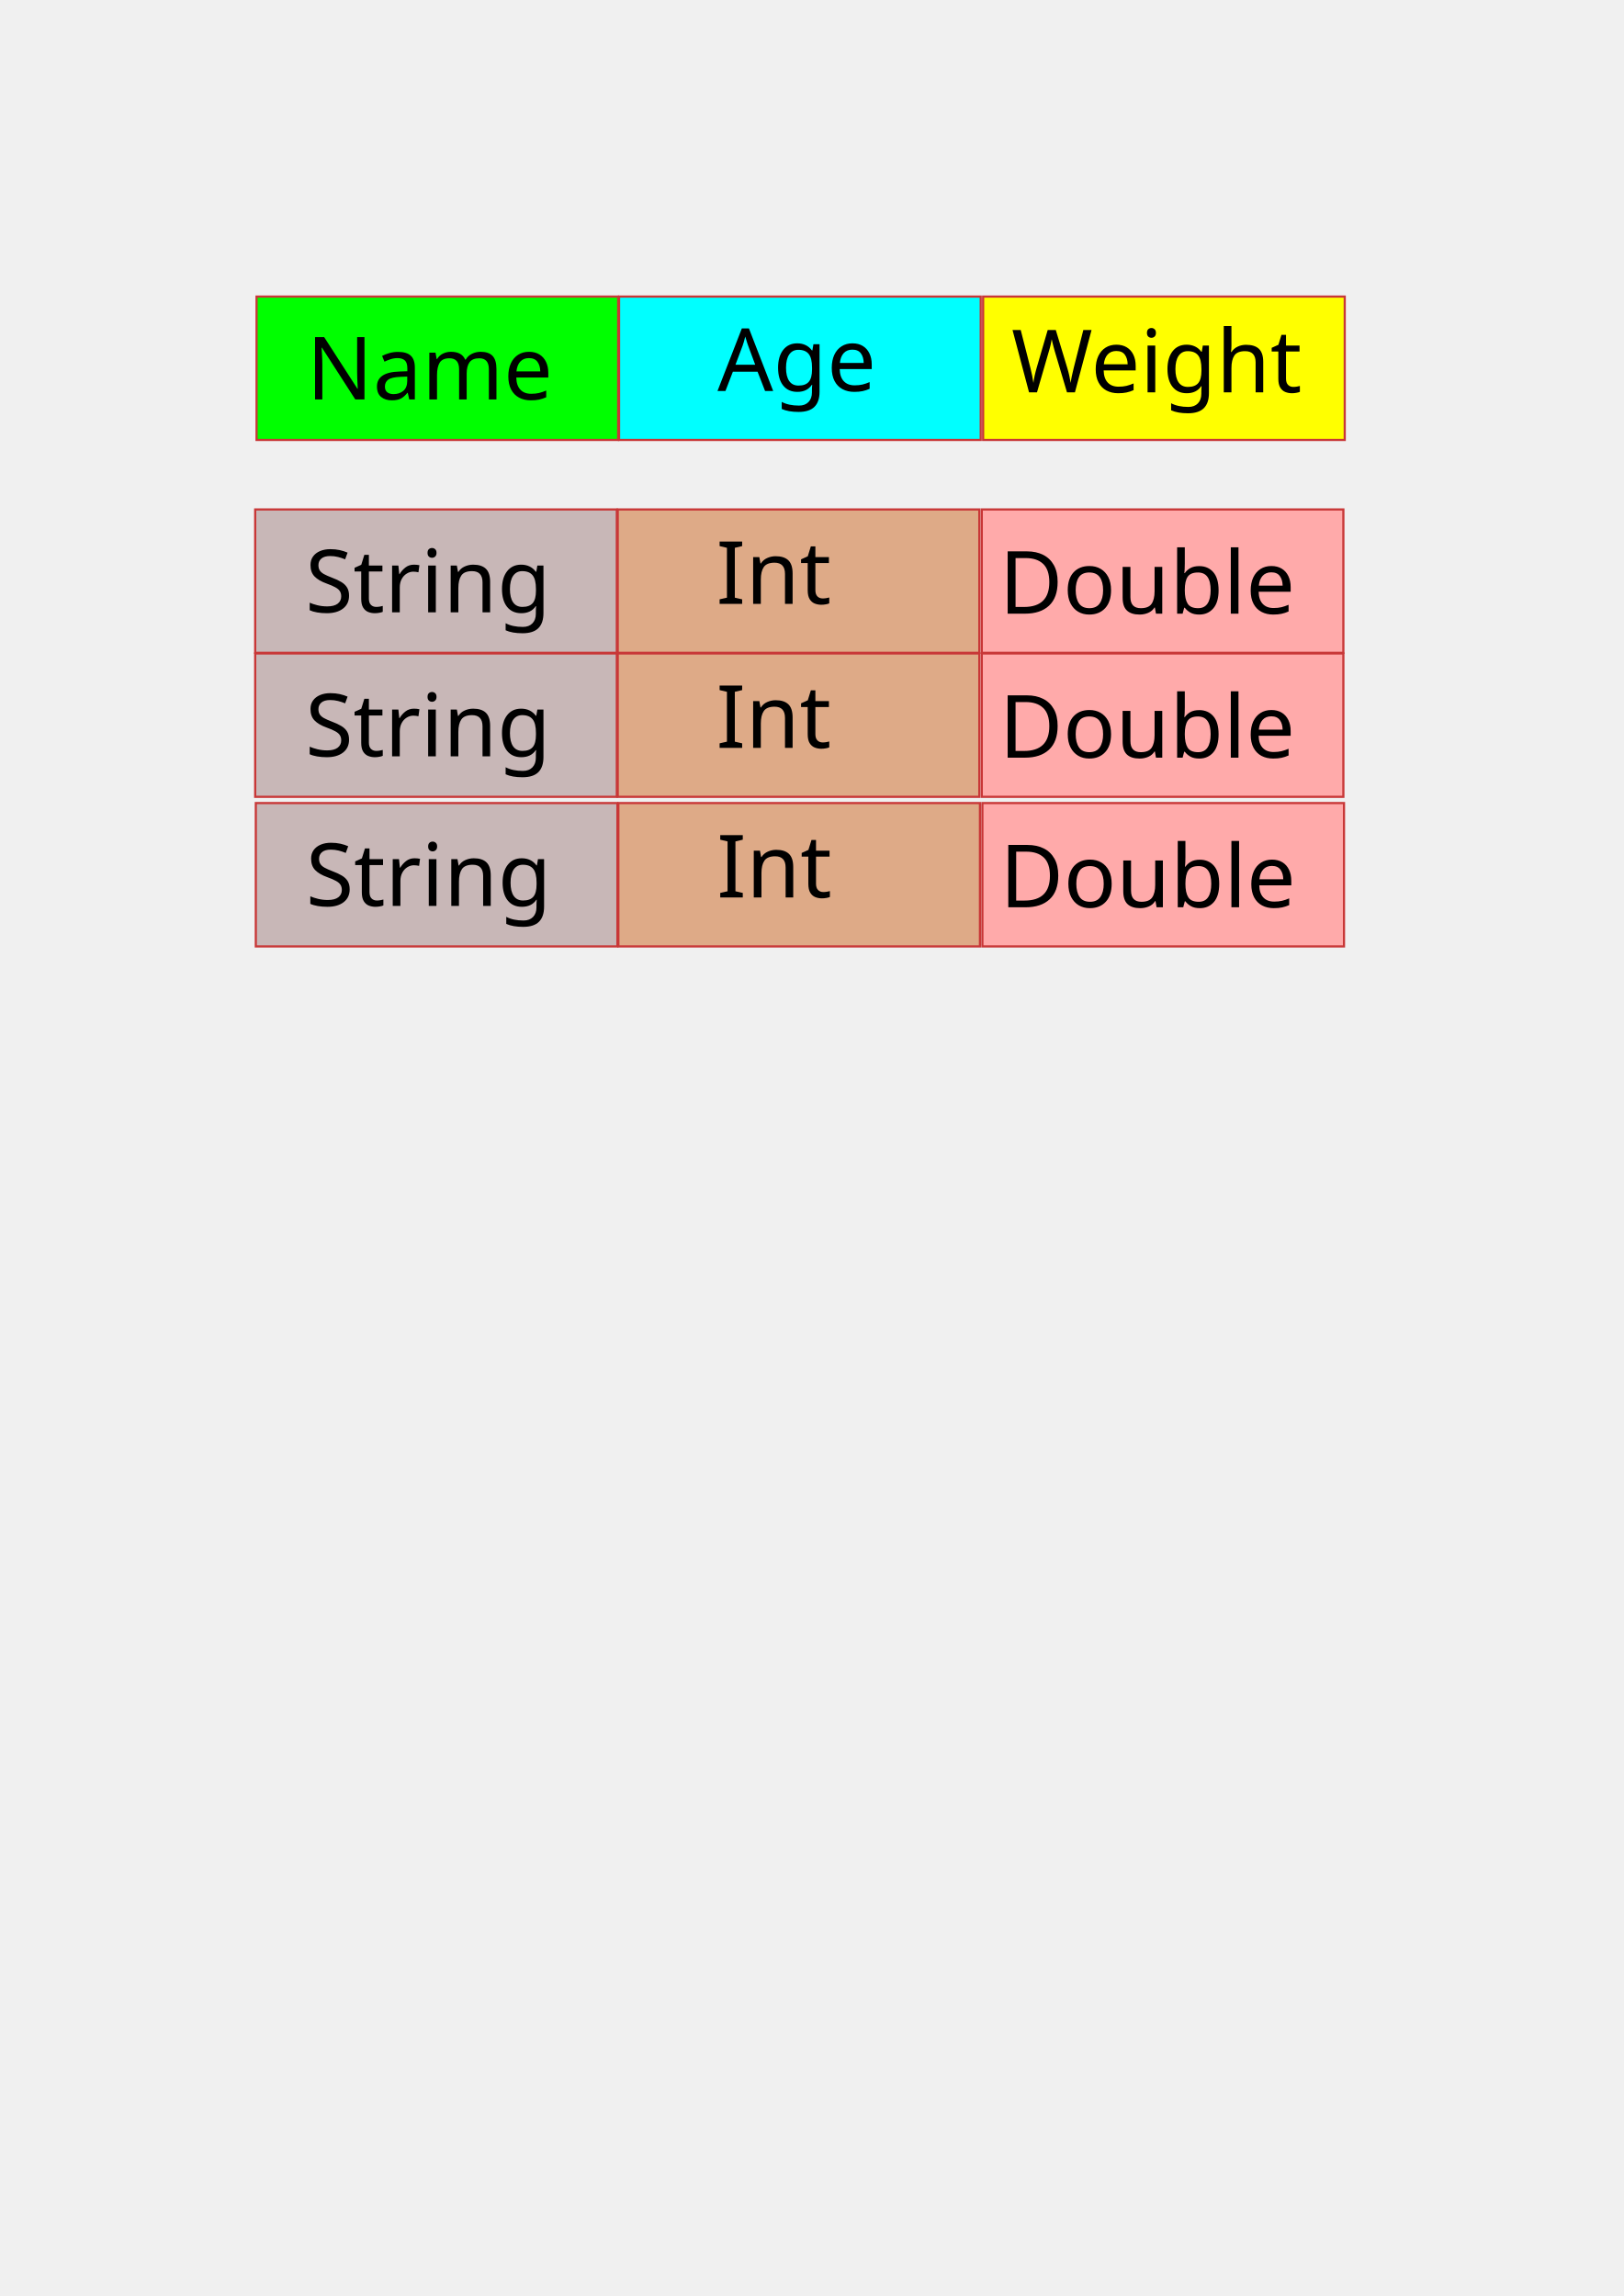
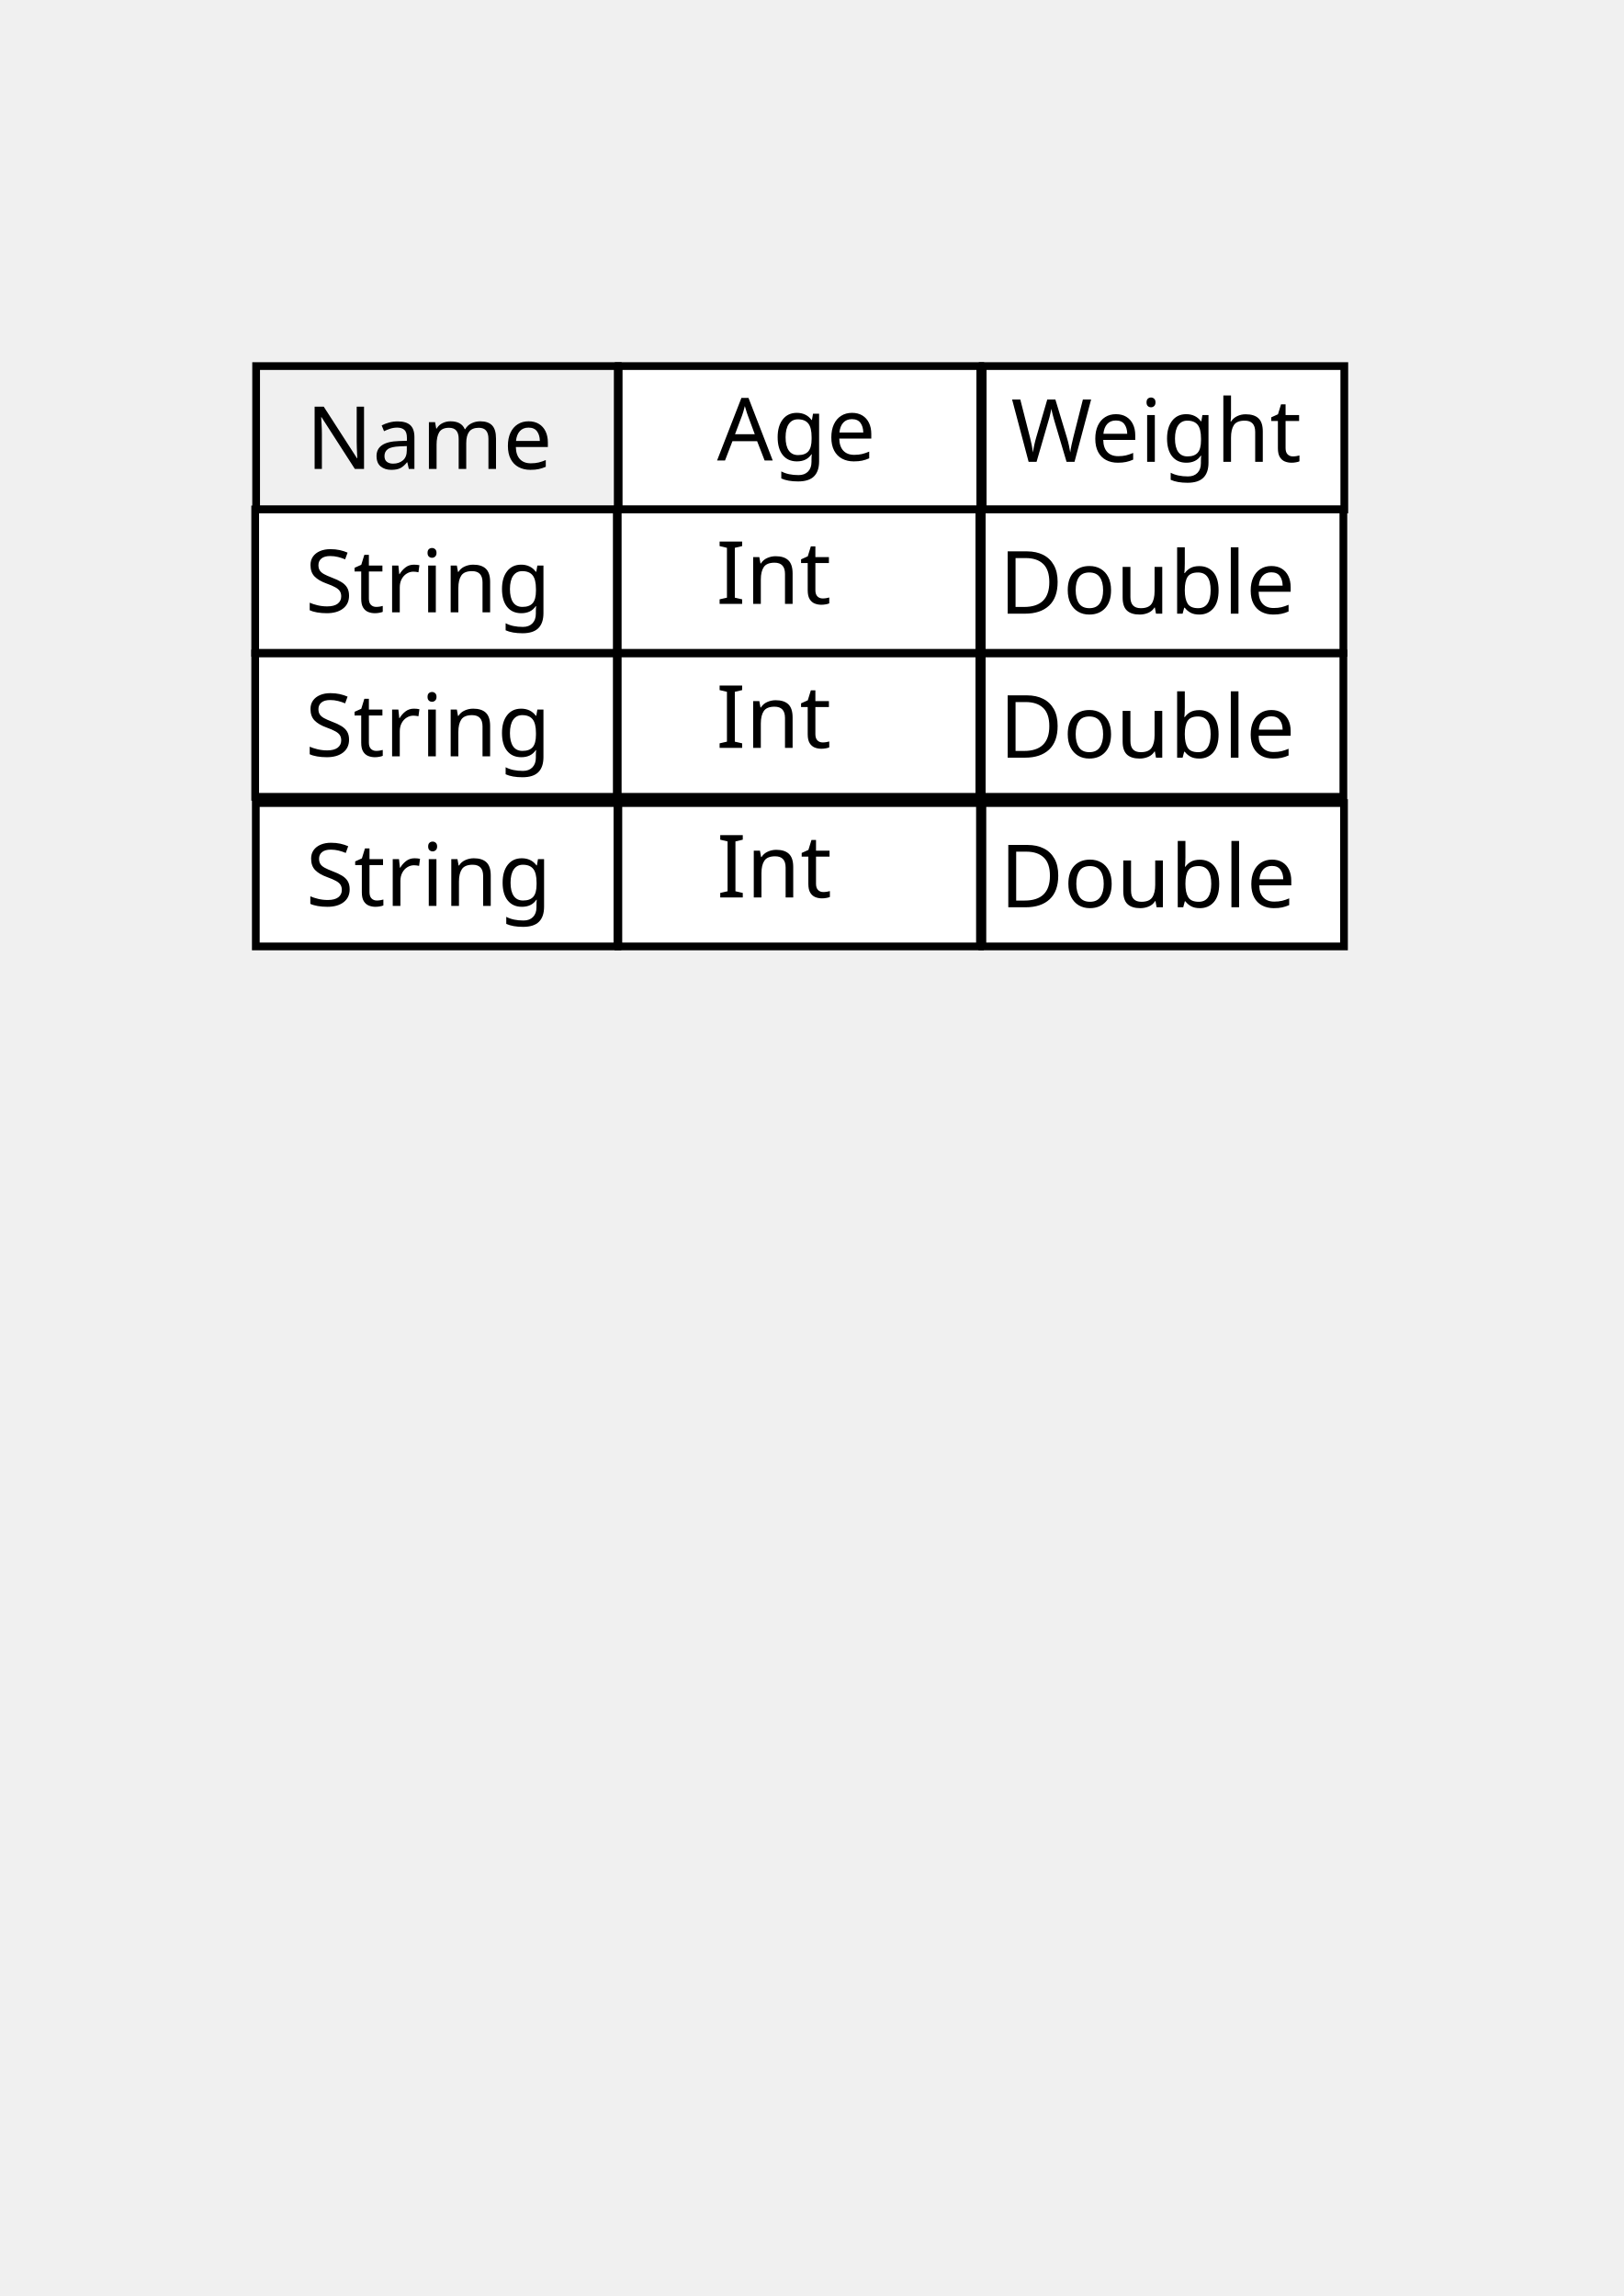
- <svg xmlns="http://www.w3.org/2000/svg" width="210mm" height="297mm" viewBox="0 0 744.094 1052.362" id="svg2" version="1.1">
-   <defs id="defs4" />
+ <svg xmlns="http://www.w3.org/2000/svg" xmlns:ns1="http://www.openswatchbook.org/uri/2009/osb" width="210mm" height="297mm" viewBox="0 0 744.094 1052.362" id="svg2" version="1.1">
+   <defs id="defs4">
+     <linearGradient id="linearGradient11905" ns1:paint="solid">
+       <stop style="stop-color:#113737;stop-opacity:1;" offset="0" id="stop11903" />
+     </linearGradient>
+   </defs>
  <g id="layer1">
-     <rect style="fill:#00ff00;fill-opacity:1;stroke:#c83737" id="rect3336" width="165.714" height="65.714" x="117.571" y="135.934" />
-     <rect style="fill:#ffff00;fill-opacity:1;stroke:#c83737" id="rect3336-3" width="165.714" height="65.714" x="450.537" y="135.934" />
-     <rect style="fill:#00ffff;fill-opacity:1;stroke:#c83737" id="rect3336-6" width="165.714" height="65.714" x="283.714" y="135.934" />
-     <text xml:space="preserve" style="font-style:normal;font-weight:normal;font-size:40px;line-height:125%;font-family:sans-serif;letter-spacing:0px;word-spacing:0px;fill:#000000;fill-opacity:1;stroke:none;stroke-width:1px;stroke-linecap:butt;stroke-linejoin:miter;stroke-opacity:1" x="140.507" y="183.088" id="text3359">
-       <tspan id="tspan3361" x="140.507" y="183.088">Name</tspan>
+     <rect style="fill:none;fill-opacity:1;stroke:#000000;stroke-width:3.543;stroke-miterlimit:4;stroke-dasharray:none" id="rect3336" width="165.714" height="65.714" x="117.374" y="167.791" />
+     <rect style="fill:#ffffff;fill-opacity:1;stroke:#000000;stroke-width:3.543;stroke-miterlimit:4;stroke-dasharray:none" id="rect3336-3" width="165.714" height="65.714" x="450.34" y="167.791" />
+     <rect style="fill:#ffffff;fill-opacity:1;stroke:#000000;stroke-width:3.543;stroke-miterlimit:4;stroke-dasharray:none" id="rect3336-6" width="165.714" height="65.714" x="283.517" y="167.791" />
+     <text xml:space="preserve" style="font-style:normal;font-weight:normal;line-height:0%;font-family:sans-serif;letter-spacing:0px;word-spacing:0px;fill:#000000;fill-opacity:1;stroke:none;stroke-width:1px;stroke-linecap:butt;stroke-linejoin:miter;stroke-opacity:1" x="140.309" y="214.945" id="text3359">
+       <tspan id="tspan3361" x="140.309" y="214.945" style="font-size:40px;line-height:1.25">Name</tspan>
    </text>
-     <text xml:space="preserve" style="font-style:normal;font-weight:normal;font-size:40px;line-height:125%;font-family:sans-serif;letter-spacing:0px;word-spacing:0px;fill:#000000;fill-opacity:1;stroke:none;stroke-width:1px;stroke-linecap:butt;stroke-linejoin:miter;stroke-opacity:1" x="328.808" y="179.211" id="text4163">
-       <tspan id="tspan4165" x="328.808" y="179.211">Age</tspan>
+     <text xml:space="preserve" style="font-style:normal;font-weight:normal;line-height:0%;font-family:sans-serif;letter-spacing:0px;word-spacing:0px;fill:#000000;fill-opacity:1;stroke:none;stroke-width:1px;stroke-linecap:butt;stroke-linejoin:miter;stroke-opacity:1" x="328.611" y="211.068" id="text4163">
+       <tspan id="tspan4165" x="328.611" y="211.068" style="font-size:40px;line-height:1.25">Age</tspan>
    </text>
-     <text xml:space="preserve" style="font-style:normal;font-weight:normal;font-size:40px;line-height:125%;font-family:sans-serif;letter-spacing:0px;word-spacing:0px;fill:#000000;fill-opacity:1;stroke:none;stroke-width:1px;stroke-linecap:butt;stroke-linejoin:miter;stroke-opacity:1" x="463.531" y="179.826" id="text4167">
-       <tspan id="tspan4169" x="463.531" y="179.826">Weight</tspan>
+     <text xml:space="preserve" style="font-style:normal;font-weight:normal;line-height:0%;font-family:sans-serif;letter-spacing:0px;word-spacing:0px;fill:#000000;fill-opacity:1;stroke:none;stroke-width:1px;stroke-linecap:butt;stroke-linejoin:miter;stroke-opacity:1" x="463.334" y="211.683" id="text4167">
+       <tspan id="tspan4169" x="463.334" y="211.683" style="font-size:40px;line-height:1.25">Weight</tspan>
    </text>
-     <rect style="fill:#c8b7b7;fill-opacity:1;stroke:#c83737" id="rect3336-7" width="165.714" height="65.714" x="116.946" y="233.505" />
-     <rect style="fill:#ffaaaa;fill-opacity:1;stroke:#c83737" id="rect3336-3-5" width="165.714" height="65.714" x="449.912" y="233.505" />
-     <rect style="fill:#deaa87;fill-opacity:1;stroke:#c83737" id="rect3336-6-3" width="165.714" height="65.714" x="283.088" y="233.505" />
-     <text xml:space="preserve" style="font-style:normal;font-weight:normal;font-size:40px;line-height:125%;font-family:sans-serif;letter-spacing:0px;word-spacing:0px;fill:#000000;fill-opacity:1;stroke:none;stroke-width:1px;stroke-linecap:butt;stroke-linejoin:miter;stroke-opacity:1" x="139.881" y="280.659" id="text3359-5">
-       <tspan id="tspan3361-6" x="139.881" y="280.659">String</tspan>
+     <rect style="fill:#ffffff;fill-opacity:1;stroke:#000000;stroke-width:3.543;stroke-miterlimit:4;stroke-dasharray:none" id="rect3336-7" width="165.714" height="65.714" x="116.946" y="233.505" />
+     <rect style="fill:#ffffff;fill-opacity:1;stroke:#000000;stroke-width:3.543;stroke-miterlimit:4;stroke-dasharray:none" id="rect3336-3-5" width="165.714" height="65.714" x="449.912" y="233.505" />
+     <rect style="fill:#ffffff;fill-opacity:1;stroke:#000000;stroke-width:3.543;stroke-miterlimit:4;stroke-dasharray:none" id="rect3336-6-3" width="165.714" height="65.714" x="283.088" y="233.505" />
+     <text xml:space="preserve" style="font-style:normal;font-weight:normal;line-height:0%;font-family:sans-serif;letter-spacing:0px;word-spacing:0px;fill:#000000;fill-opacity:1;stroke:none;stroke-width:1px;stroke-linecap:butt;stroke-linejoin:miter;stroke-opacity:1" x="139.881" y="280.659" id="text3359-5">
+       <tspan id="tspan3361-6" x="139.881" y="280.659" style="font-size:40px;line-height:1.25">String</tspan>
    </text>
-     <text xml:space="preserve" style="font-style:normal;font-weight:normal;font-size:40px;line-height:125%;font-family:sans-serif;letter-spacing:0px;word-spacing:0px;fill:#000000;fill-opacity:1;stroke:none;stroke-width:1px;stroke-linecap:butt;stroke-linejoin:miter;stroke-opacity:1" x="328.182" y="276.782" id="text4163-2">
-       <tspan id="tspan4165-9" x="328.182" y="276.782">Int</tspan>
+     <text xml:space="preserve" style="font-style:normal;font-weight:normal;line-height:0%;font-family:sans-serif;letter-spacing:0px;word-spacing:0px;fill:#000000;fill-opacity:1;stroke:none;stroke-width:1px;stroke-linecap:butt;stroke-linejoin:miter;stroke-opacity:1" x="328.182" y="276.782" id="text4163-2">
+       <tspan id="tspan4165-9" x="328.182" y="276.782" style="font-size:40px;line-height:1.25">Int</tspan>
    </text>
-     <text xml:space="preserve" style="font-style:normal;font-weight:normal;font-size:40px;line-height:125%;font-family:sans-serif;letter-spacing:0px;word-spacing:0px;fill:#000000;fill-opacity:1;stroke:none;stroke-width:1px;stroke-linecap:butt;stroke-linejoin:miter;stroke-opacity:1" x="457.915" y="281.274" id="text4167-1">
-       <tspan id="tspan4169-2" x="457.915" y="281.274">Double</tspan>
+     <text xml:space="preserve" style="font-style:normal;font-weight:normal;line-height:0%;font-family:sans-serif;letter-spacing:0px;word-spacing:0px;fill:#000000;fill-opacity:1;stroke:none;stroke-width:1px;stroke-linecap:butt;stroke-linejoin:miter;stroke-opacity:1" x="457.915" y="281.274" id="text4167-1">
+       <tspan id="tspan4169-2" x="457.915" y="281.274" style="font-size:40px;line-height:1.25">Double</tspan>
    </text>
-     <rect style="fill:#c8b7b7;fill-opacity:1;stroke:#c83737" id="rect3336-7-9" width="165.714" height="65.714" x="116.946" y="299.505" />
-     <rect style="fill:#ffaaaa;fill-opacity:1;stroke:#c83737" id="rect3336-3-5-2" width="165.714" height="65.714" x="449.912" y="299.505" />
-     <rect style="fill:#deaa87;fill-opacity:1;stroke:#c83737" id="rect3336-6-3-0" width="165.714" height="65.714" x="283.088" y="299.505" />
-     <text xml:space="preserve" style="font-style:normal;font-weight:normal;font-size:40px;line-height:125%;font-family:sans-serif;letter-spacing:0px;word-spacing:0px;fill:#000000;fill-opacity:1;stroke:none;stroke-width:1px;stroke-linecap:butt;stroke-linejoin:miter;stroke-opacity:1" x="139.881" y="346.659" id="text3359-5-2">
-       <tspan id="tspan3361-6-3" x="139.881" y="346.659">String</tspan>
+     <rect style="fill:#ffffff;fill-opacity:1;stroke:#000000;stroke-width:3.543;stroke-miterlimit:4;stroke-dasharray:none" id="rect3336-7-9" width="165.714" height="65.714" x="116.946" y="299.505" />
+     <rect style="fill:#ffffff;fill-opacity:1;stroke:#000000;stroke-width:3.543;stroke-miterlimit:4;stroke-dasharray:none" id="rect3336-3-5-2" width="165.714" height="65.714" x="449.912" y="299.505" />
+     <rect style="fill:#ffffff;fill-opacity:1;stroke:#000000;stroke-width:3.543;stroke-miterlimit:4;stroke-dasharray:none" id="rect3336-6-3-0" width="165.714" height="65.714" x="283.088" y="299.505" />
+     <text xml:space="preserve" style="font-style:normal;font-weight:normal;line-height:0%;font-family:sans-serif;letter-spacing:0px;word-spacing:0px;fill:#000000;fill-opacity:1;stroke:none;stroke-width:1px;stroke-linecap:butt;stroke-linejoin:miter;stroke-opacity:1" x="139.881" y="346.659" id="text3359-5-2">
+       <tspan id="tspan3361-6-3" x="139.881" y="346.659" style="font-size:40px;line-height:1.25">String</tspan>
    </text>
-     <text xml:space="preserve" style="font-style:normal;font-weight:normal;font-size:40px;line-height:125%;font-family:sans-serif;letter-spacing:0px;word-spacing:0px;fill:#000000;fill-opacity:1;stroke:none;stroke-width:1px;stroke-linecap:butt;stroke-linejoin:miter;stroke-opacity:1" x="328.182" y="342.782" id="text4163-2-7">
-       <tspan id="tspan4165-9-5" x="328.182" y="342.782">Int</tspan>
+     <text xml:space="preserve" style="font-style:normal;font-weight:normal;line-height:0%;font-family:sans-serif;letter-spacing:0px;word-spacing:0px;fill:#000000;fill-opacity:1;stroke:none;stroke-width:1px;stroke-linecap:butt;stroke-linejoin:miter;stroke-opacity:1" x="328.182" y="342.782" id="text4163-2-7">
+       <tspan id="tspan4165-9-5" x="328.182" y="342.782" style="font-size:40px;line-height:1.25">Int</tspan>
    </text>
-     <text xml:space="preserve" style="font-style:normal;font-weight:normal;font-size:40px;line-height:125%;font-family:sans-serif;letter-spacing:0px;word-spacing:0px;fill:#000000;fill-opacity:1;stroke:none;stroke-width:1px;stroke-linecap:butt;stroke-linejoin:miter;stroke-opacity:1" x="457.915" y="347.274" id="text4167-1-9">
-       <tspan id="tspan4169-2-2" x="457.915" y="347.274">Double</tspan>
+     <text xml:space="preserve" style="font-style:normal;font-weight:normal;line-height:0%;font-family:sans-serif;letter-spacing:0px;word-spacing:0px;fill:#000000;fill-opacity:1;stroke:none;stroke-width:1px;stroke-linecap:butt;stroke-linejoin:miter;stroke-opacity:1" x="457.915" y="347.274" id="text4167-1-9">
+       <tspan id="tspan4169-2-2" x="457.915" y="347.274" style="font-size:40px;line-height:1.25">Double</tspan>
    </text>
-     <rect style="fill:#c8b7b7;fill-opacity:1;stroke:#c83737" id="rect3336-7-2" width="165.714" height="65.714" x="117.231" y="368.076" />
-     <rect style="fill:#ffaaaa;fill-opacity:1;stroke:#c83737" id="rect3336-3-5-8" width="165.714" height="65.714" x="450.197" y="368.076" />
-     <rect style="fill:#deaa87;fill-opacity:1;stroke:#c83737" id="rect3336-6-3-9" width="165.714" height="65.714" x="283.374" y="368.076" />
-     <text xml:space="preserve" style="font-style:normal;font-weight:normal;font-size:40px;line-height:125%;font-family:sans-serif;letter-spacing:0px;word-spacing:0px;fill:#000000;fill-opacity:1;stroke:none;stroke-width:1px;stroke-linecap:butt;stroke-linejoin:miter;stroke-opacity:1" x="140.167" y="415.23" id="text3359-5-7">
-       <tspan id="tspan3361-6-36" x="140.167" y="415.23">String</tspan>
+     <rect style="fill:#ffffff;fill-opacity:1;stroke:#000000;stroke-width:3.543;stroke-miterlimit:4;stroke-dasharray:none" id="rect3336-7-2" width="165.714" height="65.714" x="117.231" y="368.076" />
+     <rect style="fill:#ffffff;fill-opacity:1;stroke:#000000;stroke-width:3.543;stroke-miterlimit:4;stroke-dasharray:none" id="rect3336-3-5-8" width="165.714" height="65.714" x="450.197" y="368.076" />
+     <rect style="fill:#ffffff;fill-opacity:1;stroke:#000000;stroke-width:3.543;stroke-miterlimit:4;stroke-dasharray:none" id="rect3336-6-3-9" width="165.714" height="65.714" x="283.374" y="368.076" />
+     <text xml:space="preserve" style="font-style:normal;font-weight:normal;line-height:0%;font-family:sans-serif;letter-spacing:0px;word-spacing:0px;fill:#000000;fill-opacity:1;stroke:none;stroke-width:1px;stroke-linecap:butt;stroke-linejoin:miter;stroke-opacity:1" x="140.167" y="415.23" id="text3359-5-7">
+       <tspan id="tspan3361-6-36" x="140.167" y="415.23" style="font-size:40px;line-height:1.25">String</tspan>
    </text>
-     <text xml:space="preserve" style="font-style:normal;font-weight:normal;font-size:40px;line-height:125%;font-family:sans-serif;letter-spacing:0px;word-spacing:0px;fill:#000000;fill-opacity:1;stroke:none;stroke-width:1px;stroke-linecap:butt;stroke-linejoin:miter;stroke-opacity:1" x="328.468" y="411.354" id="text4163-2-1">
-       <tspan id="tspan4165-9-2" x="328.468" y="411.354">Int</tspan>
+     <text xml:space="preserve" style="font-style:normal;font-weight:normal;line-height:0%;font-family:sans-serif;letter-spacing:0px;word-spacing:0px;fill:#000000;fill-opacity:1;stroke:none;stroke-width:1px;stroke-linecap:butt;stroke-linejoin:miter;stroke-opacity:1" x="328.468" y="411.354" id="text4163-2-1">
+       <tspan id="tspan4165-9-2" x="328.468" y="411.354" style="font-size:40px;line-height:1.25">Int</tspan>
    </text>
-     <text xml:space="preserve" style="font-style:normal;font-weight:normal;font-size:40px;line-height:125%;font-family:sans-serif;letter-spacing:0px;word-spacing:0px;fill:#000000;fill-opacity:1;stroke:none;stroke-width:1px;stroke-linecap:butt;stroke-linejoin:miter;stroke-opacity:1" x="458.201" y="415.846" id="text4167-1-93">
-       <tspan id="tspan4169-2-1" x="458.201" y="415.846">Double</tspan>
+     <text xml:space="preserve" style="font-style:normal;font-weight:normal;line-height:0%;font-family:sans-serif;letter-spacing:0px;word-spacing:0px;fill:#000000;fill-opacity:1;stroke:none;stroke-width:1px;stroke-linecap:butt;stroke-linejoin:miter;stroke-opacity:1" x="458.201" y="415.846" id="text4167-1-93">
+       <tspan id="tspan4169-2-1" x="458.201" y="415.846" style="font-size:40px;line-height:1.25">Double</tspan>
    </text>
  </g>
</svg>
